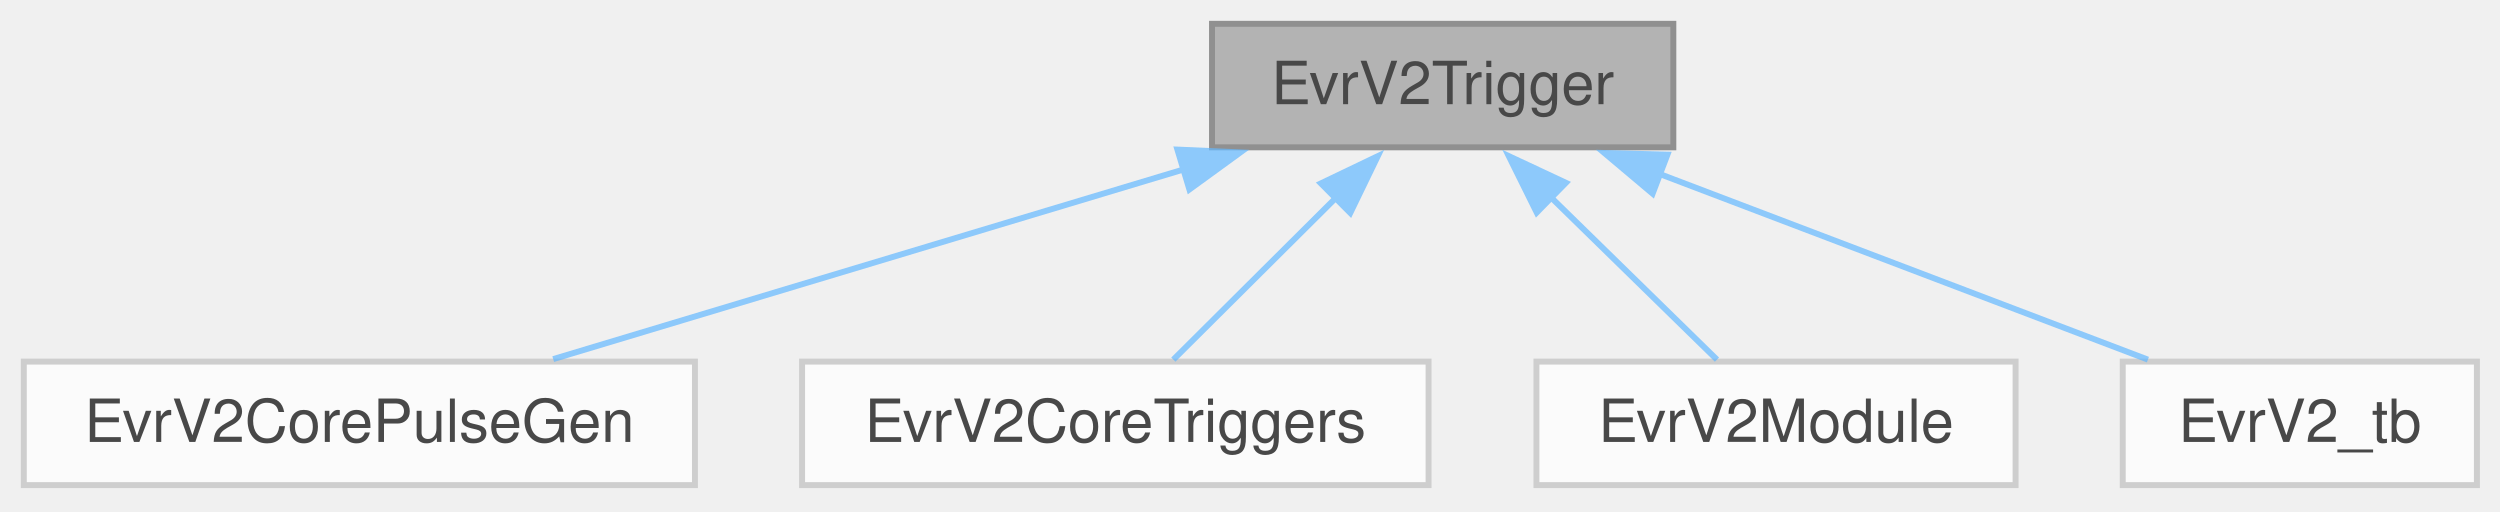
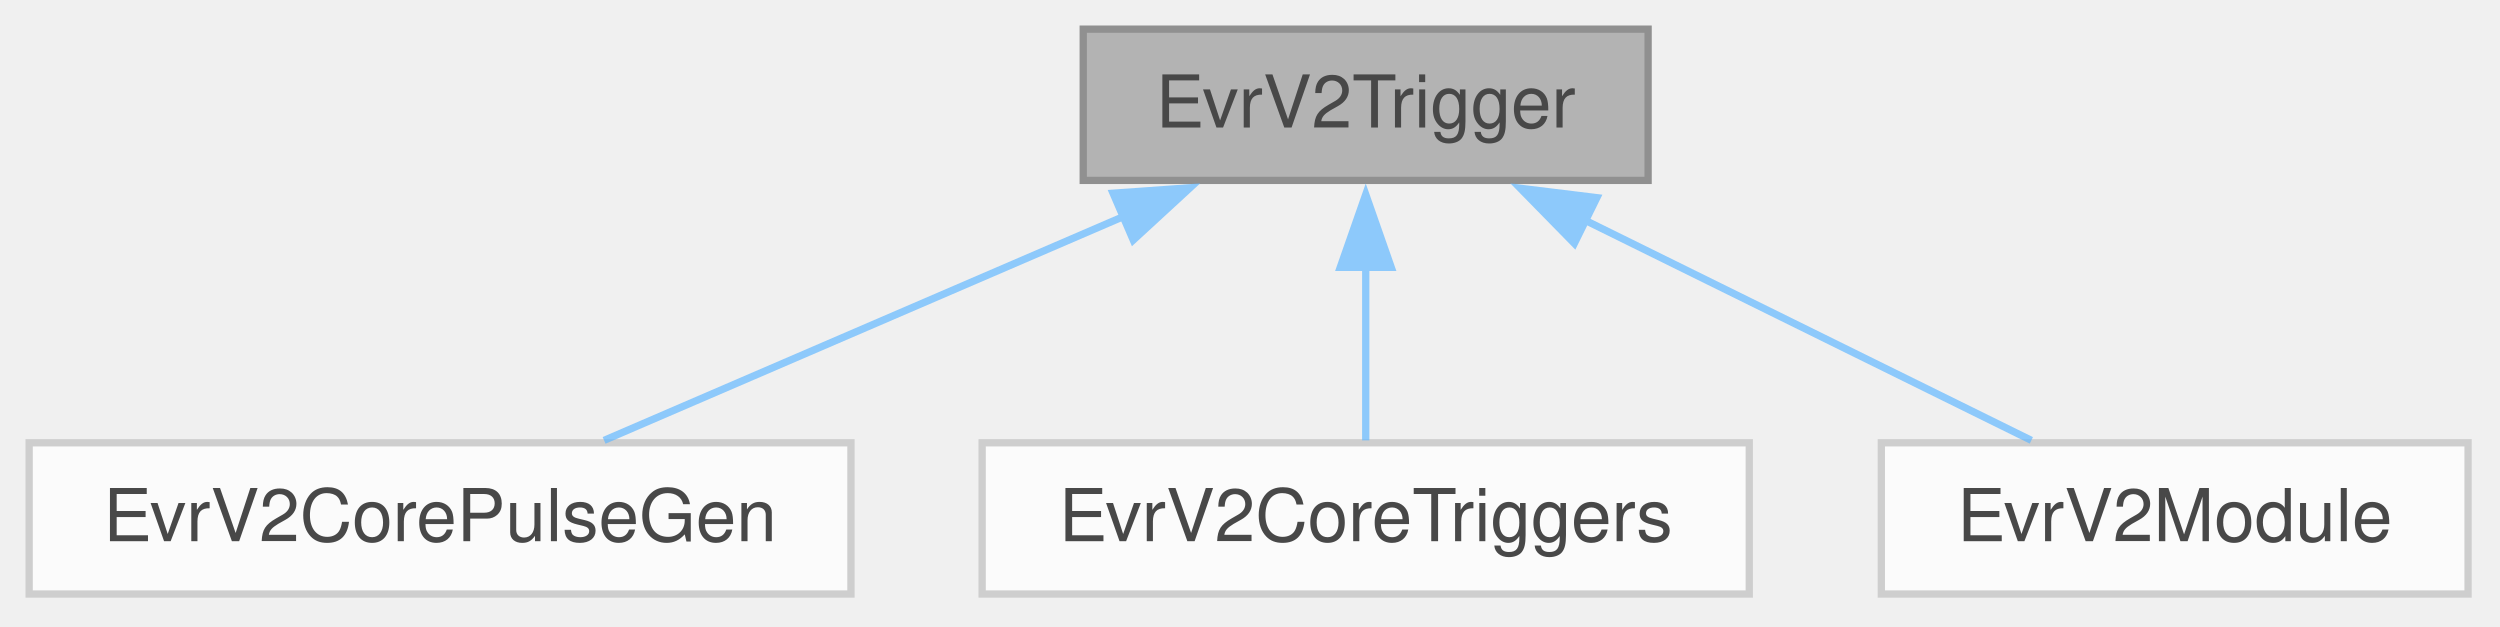
- <svg xmlns="http://www.w3.org/2000/svg" xmlns:xlink="http://www.w3.org/1999/xlink" width="420pt" height="86pt" viewBox="0.00 0.00 420.00 86.00">
+ <svg xmlns="http://www.w3.org/2000/svg" xmlns:xlink="http://www.w3.org/1999/xlink" width="343pt" height="86pt" viewBox="0.00 0.00 343.00 86.00">
  <svg id="main" version="1.1" xml:space="preserve">
    <style type="text/css">
.node, .edge {opacity: 0.7;}
.node.selected, .edge.selected {opacity: 1;}
.edge:hover path { stroke: red; }
.edge:hover polygon { stroke: red; fill: red; }
</style>
    <svg id="graph" class="graph">
      <g id="graph0" class="graph" transform="scale(1 1) rotate(0) translate(4 81.5)">
        <g id="Node000001" class="node">
          <g id="a_Node000001">
            <a xlink:title=" ">
-               <polygon fill="#999999" stroke="#666666" points="277.12,-77.5 199.62,-77.5 199.62,-56.75 277.12,-56.75 277.12,-77.5" />
-               <text xml:space="preserve" text-anchor="middle" x="238.38" y="-64" font-family="Helvetica,sans-Serif" font-size="10.00">EvrV2Trigger</text>
+               <polygon fill="#999999" stroke="#666666" points="222.12,-77.5 144.62,-77.5 144.62,-56.75 222.12,-56.75 222.12,-77.5" />
+               <text xml:space="preserve" text-anchor="middle" x="183.38" y="-64" font-family="Helvetica,sans-Serif" font-size="10.00">EvrV2Trigger</text>
            </a>
          </g>
        </g>
        <g id="Node000002" class="node">
          <g id="a_Node000002">
            <a xlink:href="classEvrV2CorePulseGen.html" target="_top" xlink:title=" ">
              <polygon fill="white" stroke="#bfbfbf" points="112.75,-20.75 0,-20.75 0,0 112.75,0 112.75,-20.75" />
              <text xml:space="preserve" text-anchor="middle" x="56.38" y="-7.25" font-family="Helvetica,sans-Serif" font-size="10.00">EvrV2CorePulseGen</text>
            </a>
          </g>
        </g>
        <g id="edge1_Node000001_Node000002" class="edge">
          <g id="a_edge1_Node000001_Node000002">
            <a xlink:title=" ">
-               <path fill="none" stroke="#63b8ff" d="M194.83,-53.03C162.29,-43.24 118.49,-30.06 88.94,-21.17" />
-               <polygon fill="#63b8ff" stroke="#63b8ff" points="193.8,-56.37 204.39,-55.9 195.82,-49.67 193.8,-56.37" />
+               <path fill="none" stroke="#63b8ff" d="M150.25,-51.84C127.78,-42.16 98.69,-29.62 78.88,-21.08" />
+               <polygon fill="#63b8ff" stroke="#63b8ff" points="148.71,-54.99 159.28,-55.74 151.48,-48.56 148.71,-54.99" />
            </a>
          </g>
        </g>
        <g id="Node000003" class="node">
          <g id="a_Node000003">
            <a xlink:href="classEvrV2CoreTriggers.html" target="_top" xlink:title=" ">
              <polygon fill="white" stroke="#bfbfbf" points="236,-20.75 130.75,-20.75 130.75,0 236,0 236,-20.75" />
              <text xml:space="preserve" text-anchor="middle" x="183.38" y="-7.25" font-family="Helvetica,sans-Serif" font-size="10.00">EvrV2CoreTriggers</text>
            </a>
          </g>
        </g>
        <g id="edge2_Node000001_Node000003" class="edge">
          <g id="a_edge2_Node000001_Node000003">
            <a xlink:title=" ">
-               <path fill="none" stroke="#63b8ff" d="M220.47,-48.3C211.38,-39.25 200.69,-28.61 193.12,-21.08" />
-               <polygon fill="#63b8ff" stroke="#63b8ff" points="217.91,-50.69 227.47,-55.27 222.85,-45.73 217.91,-50.69" />
+               <path fill="none" stroke="#63b8ff" d="M183.38,-44.88C183.38,-36.66 183.38,-27.68 183.38,-21.08" />
+               <polygon fill="#63b8ff" stroke="#63b8ff" points="179.88,-44.82 183.38,-54.82 186.88,-44.82 179.88,-44.82" />
            </a>
          </g>
        </g>
        <g id="Node000004" class="node">
          <g id="a_Node000004">
            <a xlink:href="classEvrV2Module.html" target="_top" xlink:title=" ">
              <polygon fill="white" stroke="#bfbfbf" points="334.62,-20.75 254.12,-20.75 254.12,0 334.62,0 334.62,-20.75" />
              <text xml:space="preserve" text-anchor="middle" x="294.38" y="-7.25" font-family="Helvetica,sans-Serif" font-size="10.00">EvrV2Module</text>
            </a>
          </g>
        </g>
        <g id="edge3_Node000001_Node000004" class="edge">
          <g id="a_edge3_Node000001_Node000004">
            <a xlink:title=" ">
-               <path fill="none" stroke="#63b8ff" d="M256.61,-48.3C265.86,-39.25 276.75,-28.61 284.45,-21.08" />
-               <polygon fill="#63b8ff" stroke="#63b8ff" points="254.17,-45.79 249.47,-55.28 259.07,-50.79 254.17,-45.79" />
-             </a>
-           </g>
-         </g>
-         <g id="Node000005" class="node">
-           <g id="a_Node000005">
-             <a xlink:href="classEvrV2__tb.html" target="_top" xlink:title=" ">
-               <polygon fill="white" stroke="#bfbfbf" points="412.12,-20.75 352.62,-20.75 352.62,0 412.12,0 412.12,-20.75" />
-               <text xml:space="preserve" text-anchor="middle" x="382.38" y="-7.25" font-family="Helvetica,sans-Serif" font-size="10.00">EvrV2_tb</text>
-             </a>
-           </g>
-         </g>
-         <g id="edge4_Node000001_Node000005" class="edge">
-           <g id="a_edge4_Node000001_Node000005">
-             <a xlink:title=" ">
-               <path fill="none" stroke="#63b8ff" d="M274.56,-52.37C300.21,-42.62 333.99,-29.77 356.85,-21.08" />
-               <polygon fill="#63b8ff" stroke="#63b8ff" points="273.64,-48.97 265.53,-55.8 276.13,-55.52 273.64,-48.97" />
+               <path fill="none" stroke="#63b8ff" d="M213.41,-51.31C232.89,-41.7 257.71,-29.46 274.7,-21.08" />
+               <polygon fill="#63b8ff" stroke="#63b8ff" points="212,-48.1 204.58,-55.67 215.09,-54.38 212,-48.1" />
            </a>
          </g>
        </g>
      </g>
    </svg>
  </svg>
  <style type="text/css">

[data-mouse-over-selected='false'] { opacity: 0.7; }
[data-mouse-over-selected='true']  { opacity: 1.0; }

</style>
</svg>
